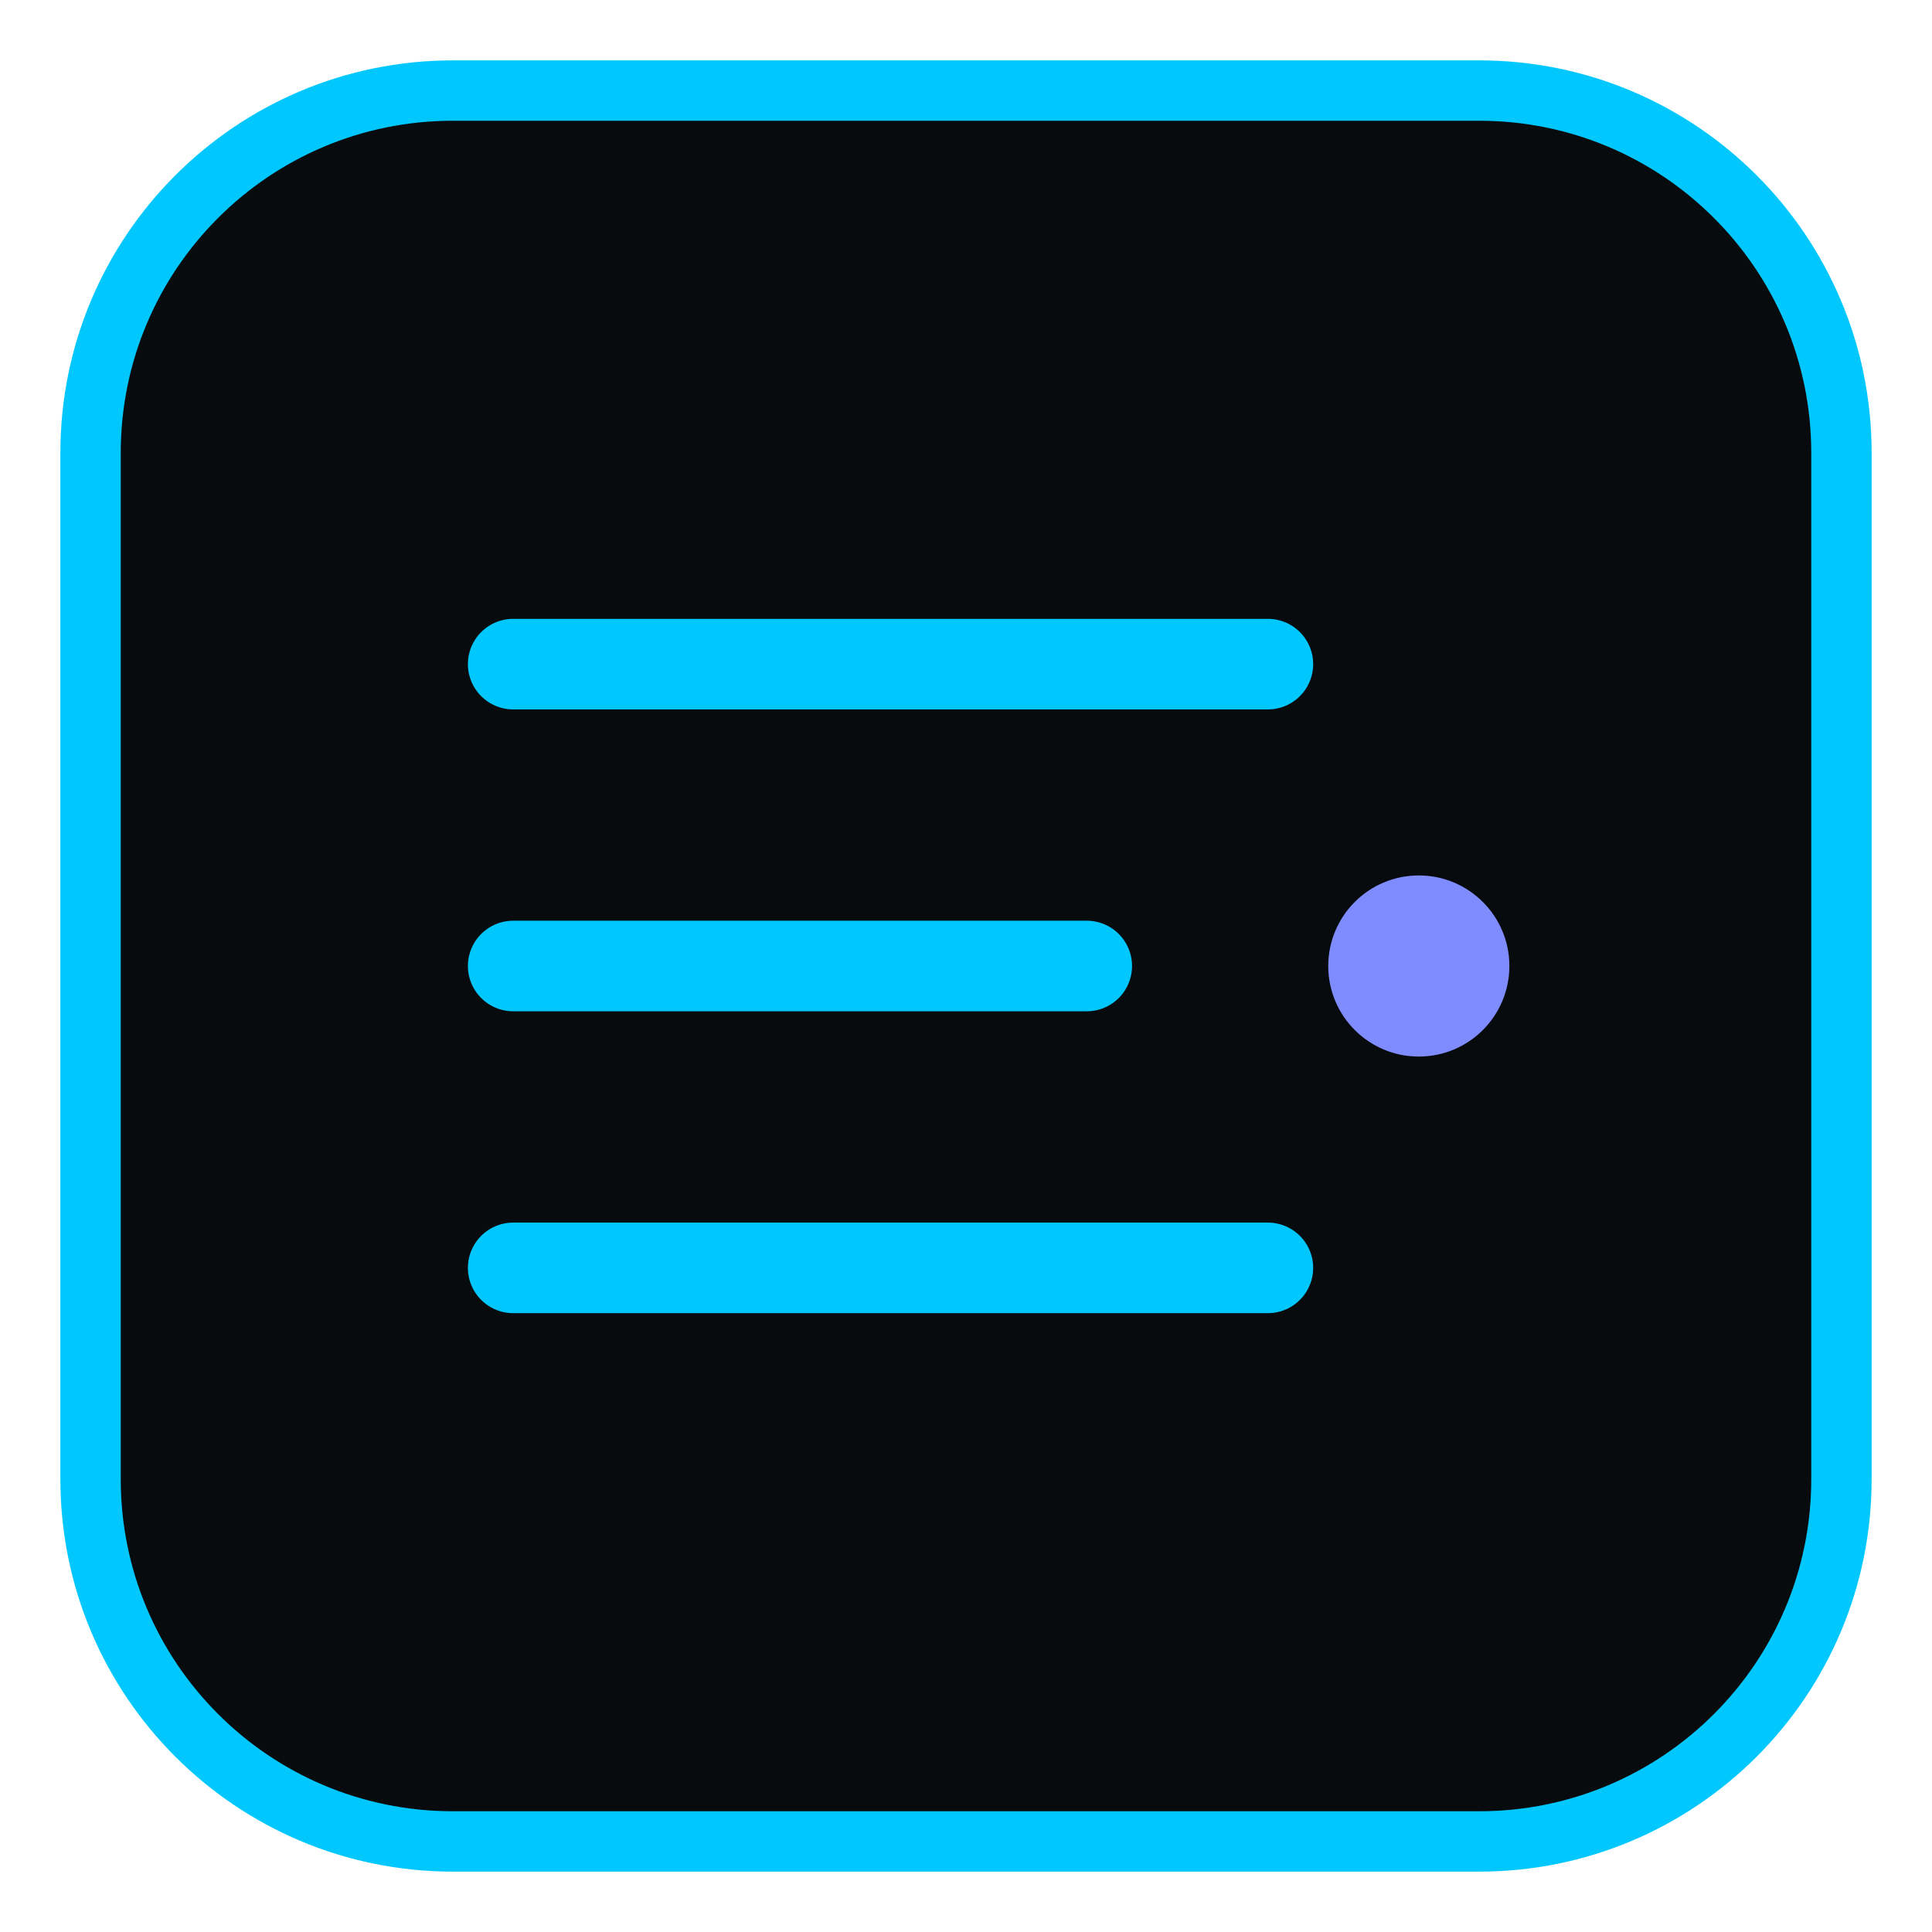
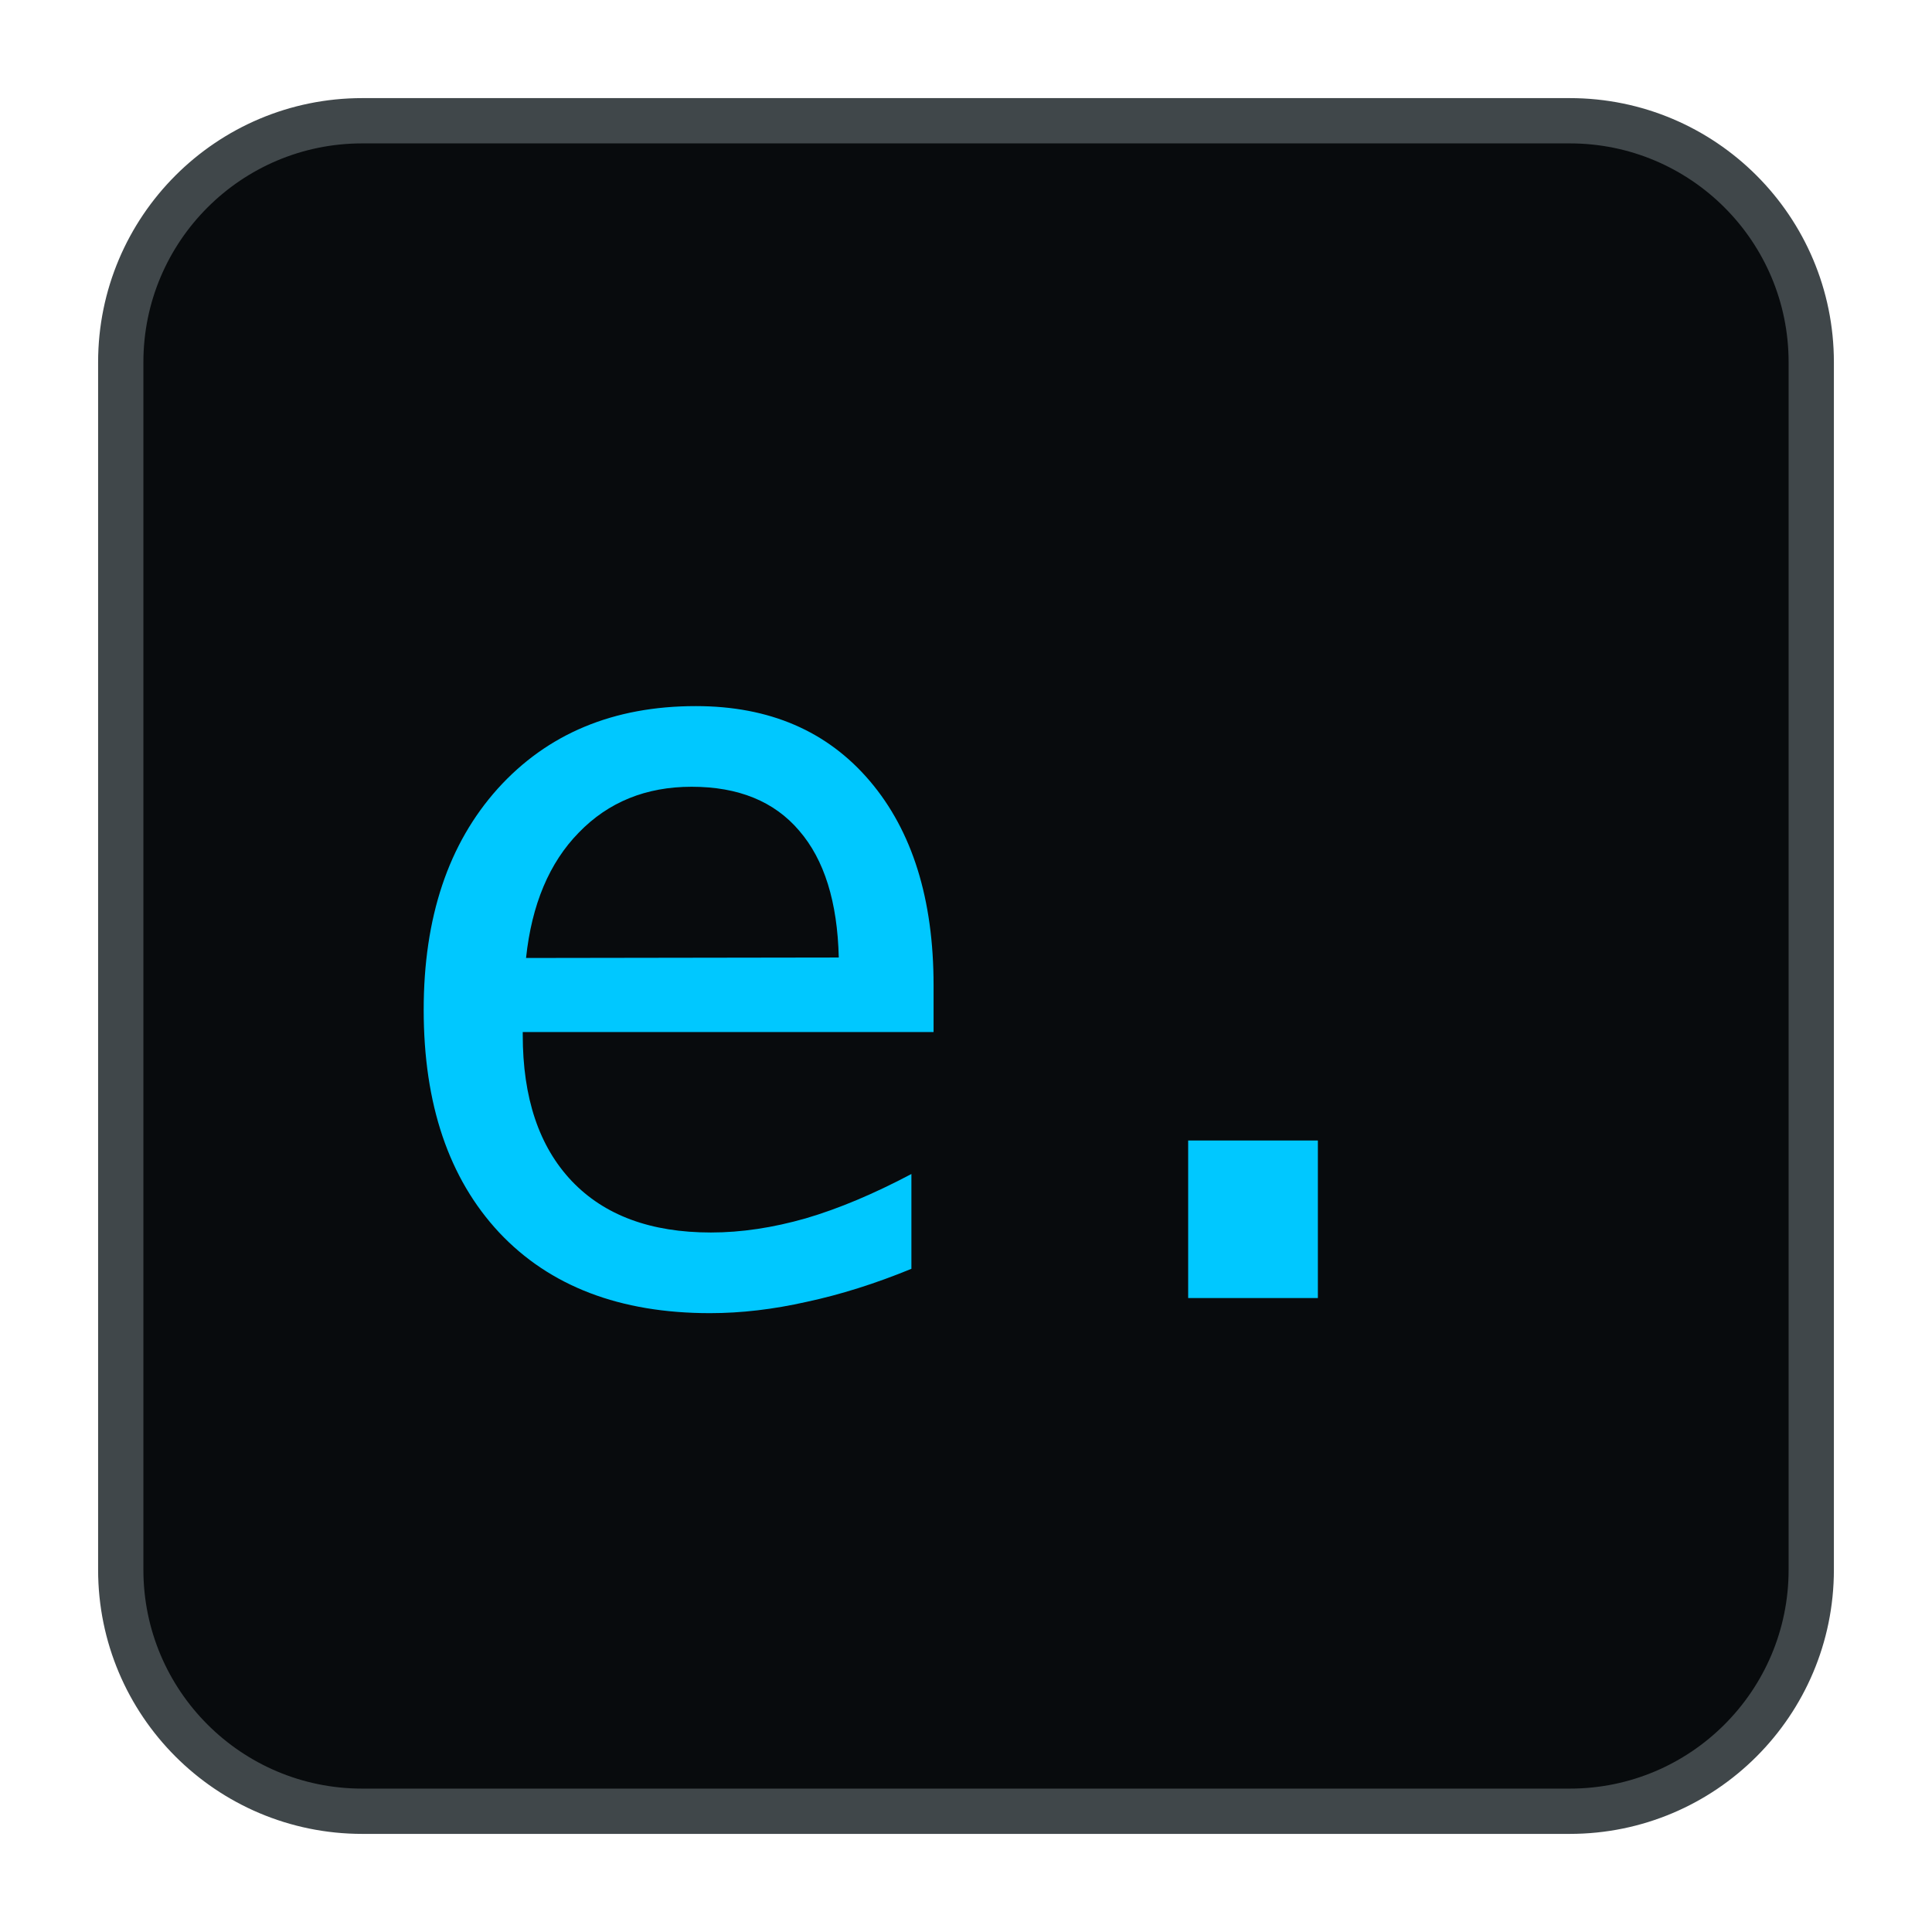
<svg xmlns="http://www.w3.org/2000/svg" viewBox="0 0 64 64">
-   <rect x="3" y="3" width="58" height="58" rx="12" fill="#080b0d" stroke="#00c8ff" stroke-width="2" />
-   <path d="M17 22h25M17 32h19M17 42h25" stroke="#00c8ff" stroke-width="3" stroke-linecap="round" />
-   <circle cx="47" cy="32" r="3" fill="#7f8cff" />
+   <rect x="4" y="4" width="56" height="56" rx="8" fill="#080b0d" stroke="#40474a" stroke-width="1.5" />
+   <text x="32" y="43" text-anchor="middle" fill="#00c8ff" font-family="DM Mono, monospace" font-size="35" font-weight="400" letter-spacing="-2">e.</text>
</svg>
